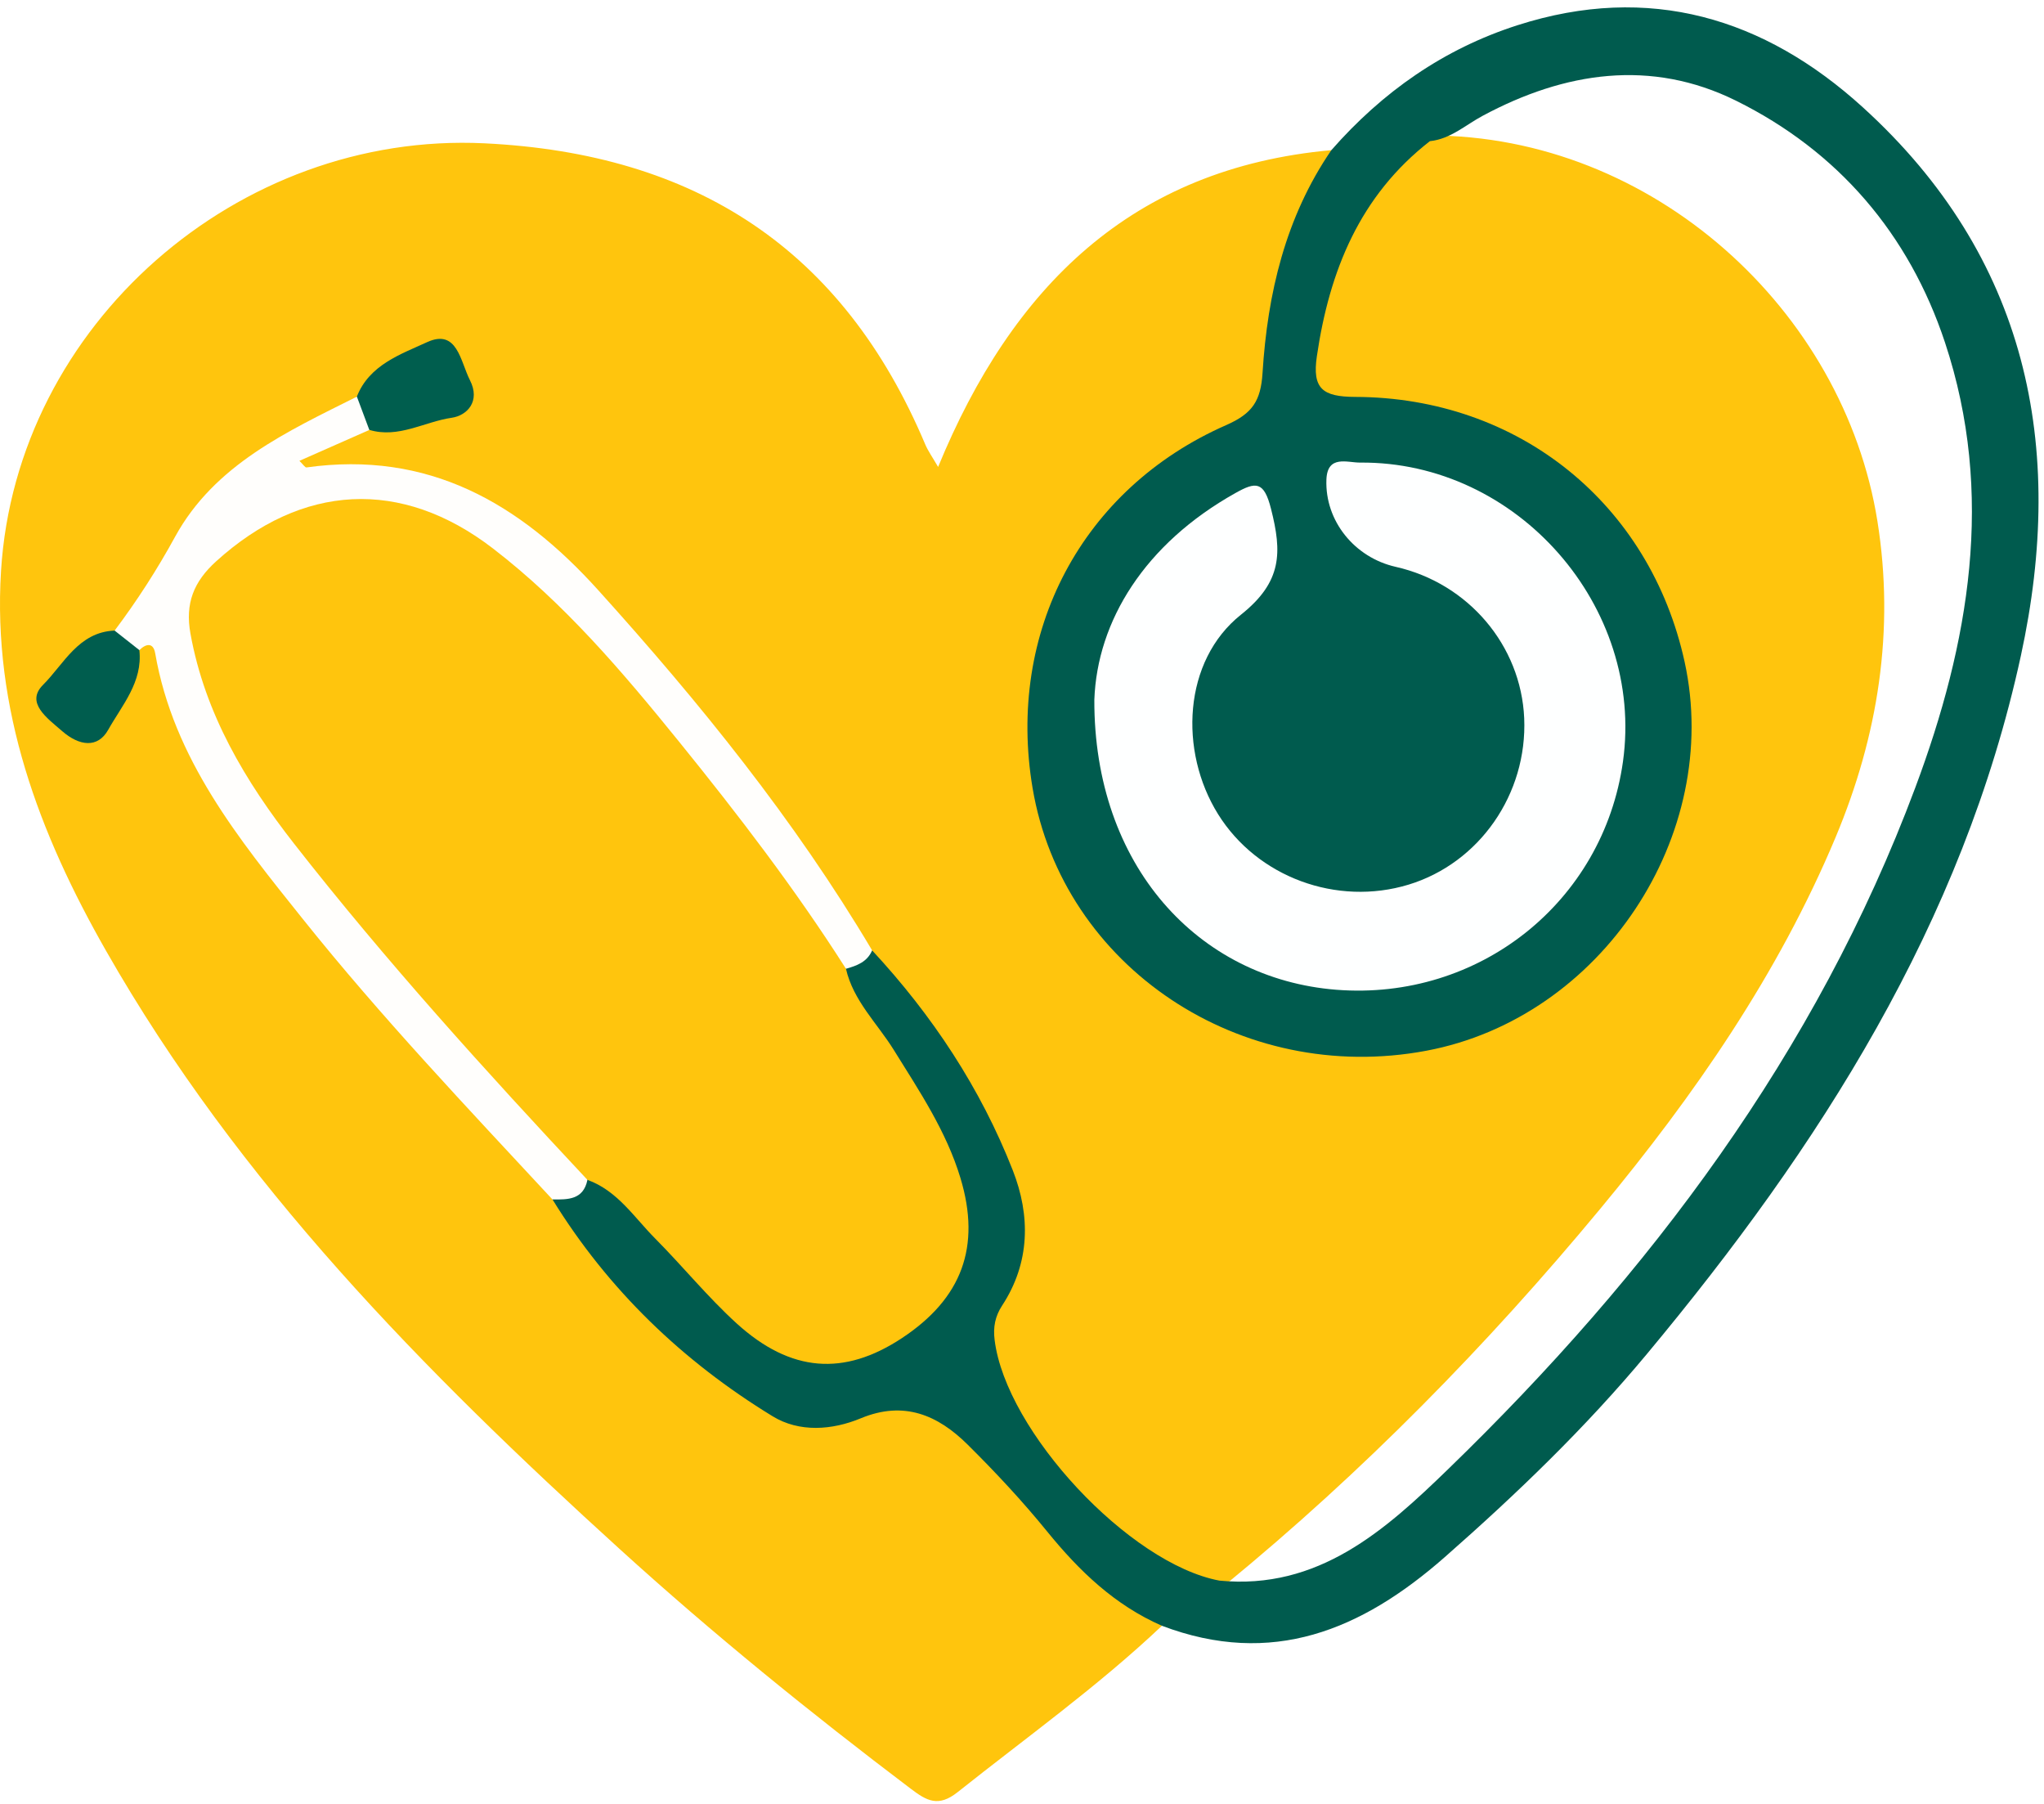
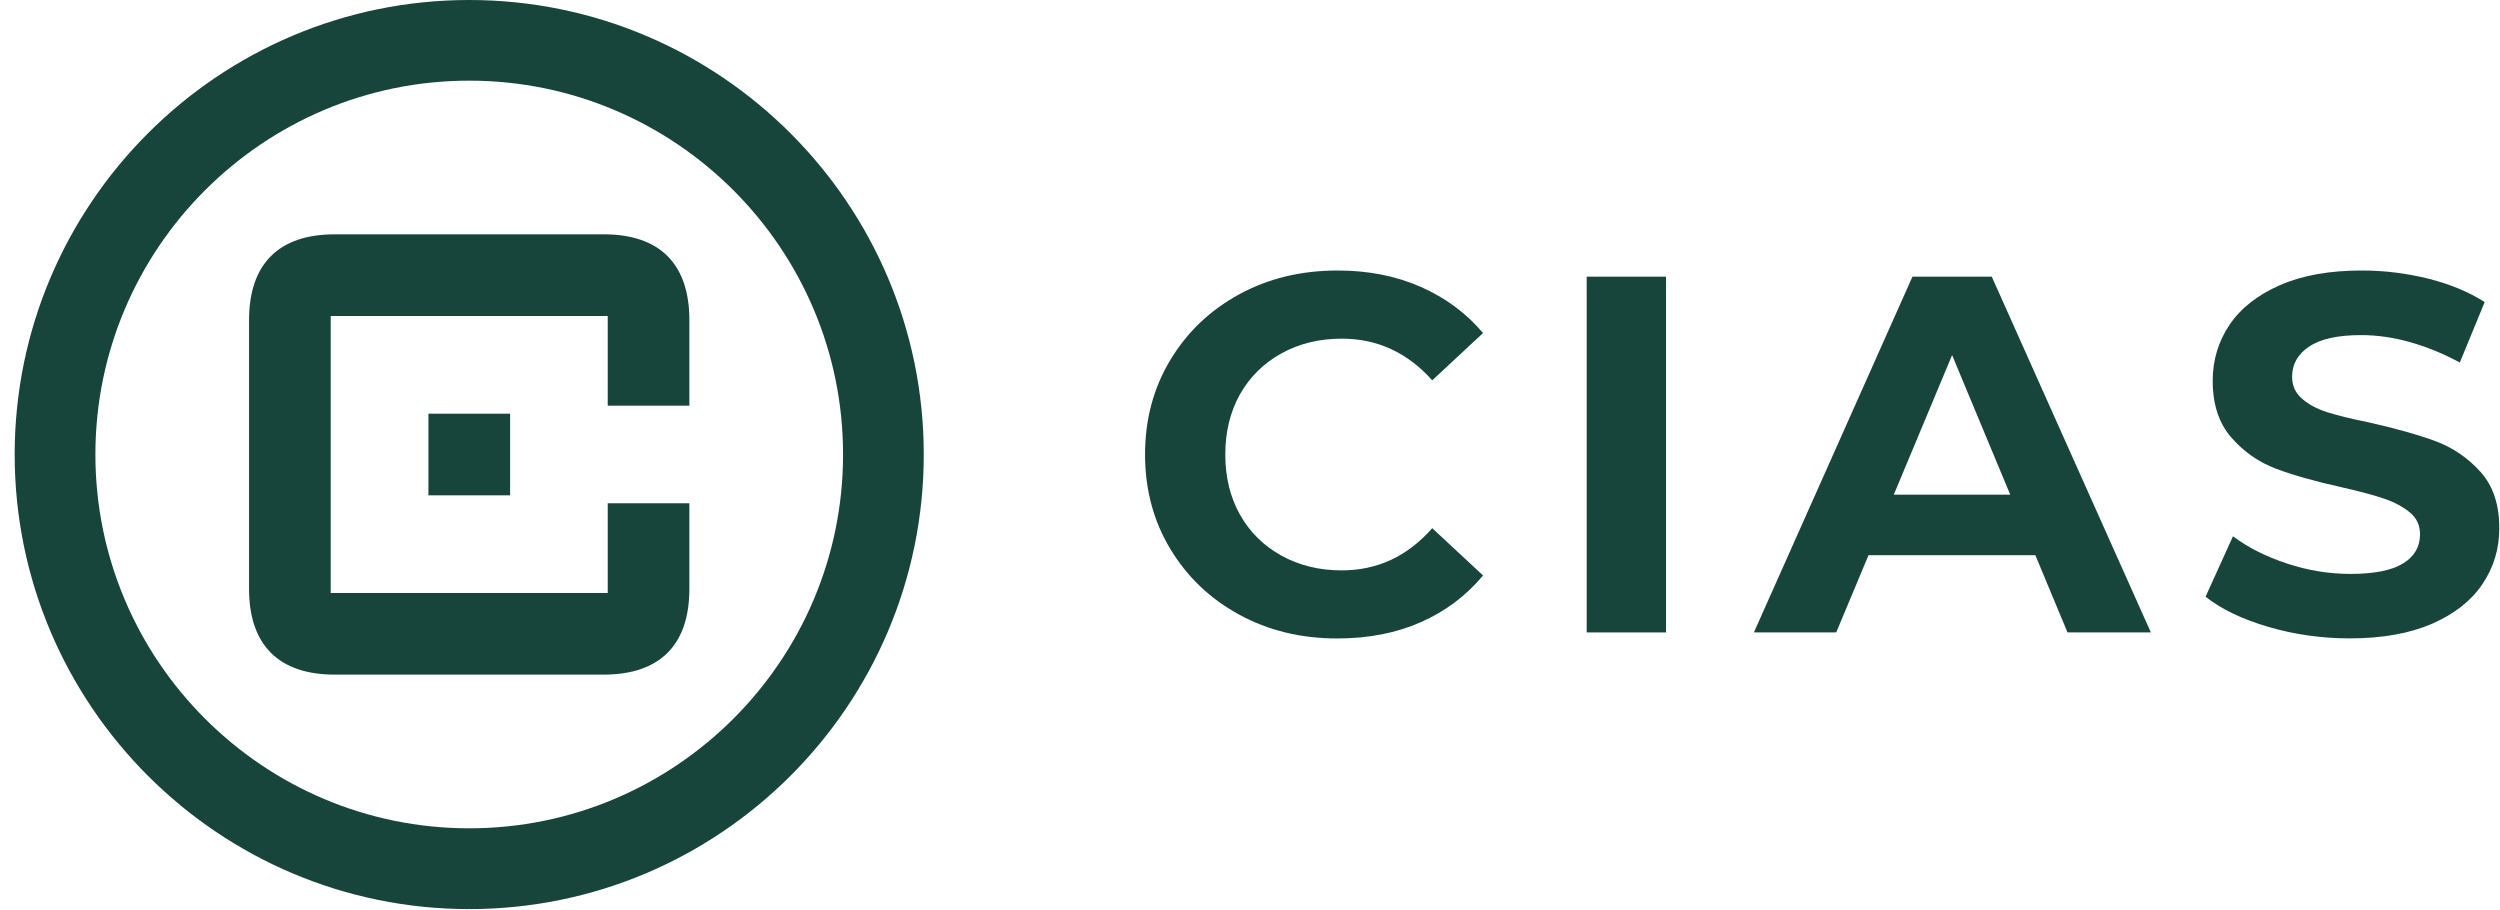
- <svg xmlns="http://www.w3.org/2000/svg" width="246" height="217" viewBox="0 0 246 217" fill="none">
-   <path d="M139.845 195.624C132.144 202.909 123.529 209.061 115.254 215.643C112.927 217.494 111.529 216.686 109.632 215.25C97.541 206.106 85.775 196.569 74.56 186.375C50.983 164.951 28.697 142.363 12.76 114.402C4.711 100.286 -0.919 85.406 0.124 68.683C1.968 39.052 28.659 15.814 58.283 17.243C83.697 18.467 101.44 29.976 111.347 53.456C111.688 54.264 112.217 54.997 112.904 56.184C121.806 34.548 136.21 20.228 160.241 18.066C160.611 18.762 160.649 19.51 160.271 20.152C155.472 28.223 154.037 37.231 153.115 46.337C152.684 50.644 149.427 51.884 146.351 53.418C134.51 59.297 127.852 68.917 125.532 81.809C122.041 101.223 136.096 119.564 152.986 124.347C168.297 128.685 184.688 123.131 194.028 110.699C203.943 97.497 204.895 81.031 195.985 67.103C188.836 55.934 178.264 50.047 165.032 49.012C156.818 48.37 155.956 47.402 157.785 39.128C159.825 29.878 163.143 21.301 172.075 16.298C198.902 16.313 221.898 37.284 225.956 62.736C228.042 75.817 226.054 88.49 220.916 100.754C213.993 117.274 203.92 131.783 192.6 145.446C178.959 161.898 164.019 177.125 147.455 190.697C144.364 191.884 141.742 190.531 139.195 189.073C129.741 183.677 123.96 175.183 119.66 165.525C118.187 162.223 118.33 158.807 119.97 155.474C122.668 149.996 122.177 144.532 119.69 139.129C115.632 130.295 110.153 122.375 103.942 114.939C92.977 97.943 80.976 81.802 66.391 67.64C59.613 61.058 52.063 57.325 42.541 57.612C40.154 57.68 36.262 58.624 35.839 55.897C35.37 52.851 39.504 52.654 41.831 51.513C42.481 51.196 43.214 51.06 43.917 50.901C46.773 50.546 49.622 50.146 52.411 49.398C54.882 48.733 55.554 47.191 54.557 44.901C53.529 42.551 51.829 42.15 49.773 43.533C47.688 44.931 45.474 46.178 43.743 48.06C39.322 51.294 34.214 53.471 29.959 56.947C25.969 60.204 22.402 63.809 20.324 68.675C18.934 71.925 16.787 74.63 13.848 76.655C11.354 77.834 9.578 79.912 7.689 81.802C5.822 83.668 6.638 85.474 8.535 86.736C10.417 87.983 12.042 87.303 12.926 85.338C14.037 82.89 15.027 80.388 16.077 77.91C18.374 75.477 19.614 76.912 20.188 79.24C24.662 97.497 37.985 109.906 49.328 123.637C55.026 130.529 61.827 136.416 67.23 143.565C73.472 153.434 81.868 161.21 91.193 168.034C94.843 170.702 99.249 170.838 103.284 169.364C109.194 167.218 113.577 169.341 117.605 173.286C121.119 176.732 124.708 180.11 127.61 184.138C130.92 188.755 136.044 191.491 139.845 195.624Z" fill="#FFC50D" />
-   <path d="M104.962 114.357C112.209 122.163 118.02 130.944 121.897 140.837C124.021 146.255 123.998 151.923 120.605 157.099C119.766 158.384 119.509 159.691 119.706 161.24C121.066 172.228 135.908 188.158 146.759 190.191C158.669 191.355 166.717 184.123 174.289 176.777C198.54 153.275 218.581 126.697 230.505 94.784C236.997 77.419 240.141 59.463 234.08 41.198C229.75 28.147 221.21 18.187 208.923 12.111C198.713 7.063 188.323 8.628 178.446 13.933C176.367 15.044 174.576 16.729 172.09 16.986C163.649 23.553 159.992 32.598 158.488 42.861C157.913 46.768 159.175 47.742 163.082 47.758C182.814 47.81 198.592 60.65 202.749 79.648C207.313 100.52 192.721 122.481 171.66 126.433C149.329 130.627 127.912 116.352 124.277 94.845C121.111 76.089 130.172 58.798 147.576 51.151C150.742 49.76 151.739 48.241 151.951 44.856C152.548 35.326 154.702 26.145 160.226 18.074C166.37 11.069 173.738 5.885 182.655 3.028C198.487 -2.043 212.354 2.151 224.188 12.905C243.964 30.875 248.71 53.629 243.216 78.907C236.211 111.13 218.951 138.018 198.2 162.933C190.824 171.79 182.549 179.747 173.881 187.365C163.861 196.168 153.077 200.642 139.837 195.624C134.17 193.146 129.9 189.042 126.046 184.304C123.061 180.631 119.811 177.148 116.448 173.815C112.882 170.286 108.808 168.503 103.609 170.656C100.156 172.092 96.203 172.387 92.984 170.414C82.163 163.802 73.185 155.187 66.49 144.32C67.374 142.514 69.293 142.25 70.827 141.388C74.976 141.592 77.198 144.675 79.419 147.472C82.488 151.341 85.903 154.855 89.516 158.172C95.017 163.213 101.788 163.795 107.524 159.971C114.34 155.429 116.705 148.922 114.121 141.57C111.861 135.154 107.977 129.637 104.259 124.022C102.786 121.801 100.692 119.79 100.927 116.753C101.826 115.226 103.178 114.433 104.962 114.357Z" fill="#005B4E" />
-   <path d="M104.962 114.357C104.372 115.755 103.118 116.201 101.811 116.571C97.836 114.848 96.46 110.82 94.193 107.677C84.558 94.339 74.402 81.462 62.28 70.262C55.638 64.126 48.323 59.531 38.612 62.199C34.486 63.333 30.934 65.539 27.556 68.063C24.435 70.398 23.642 73.353 24.488 77.23C27.005 88.716 33.776 97.747 41.03 106.475C49.418 116.571 57.995 126.509 67.087 135.993C68.711 137.693 70.381 139.438 70.699 141.97C70.207 144.388 68.341 144.343 66.49 144.328C56.235 133.28 45.852 122.352 36.435 110.571C28.727 100.936 20.883 91.331 18.677 78.605C18.45 77.298 17.596 77.419 16.772 78.227C14.808 78.681 14.037 77.608 13.795 75.877C16.493 72.287 18.896 68.562 21.072 64.587C25.833 55.897 34.561 51.929 42.957 47.727C45.194 48.415 45.504 49.821 44.453 51.733C41.688 52.957 38.914 54.181 36.035 55.451C36.481 55.881 36.715 56.274 36.889 56.244C51.519 54.196 62.507 60.499 71.976 70.988C84.203 84.53 95.629 98.638 104.962 114.357Z" fill="#FFFEFC" />
-   <path d="M44.446 51.725C43.947 50.387 43.448 49.057 42.95 47.72C44.453 43.881 48.262 42.619 51.391 41.175C55.033 39.498 55.403 43.48 56.559 45.748C57.852 48.279 56.227 49.995 54.376 50.267C51.073 50.743 47.96 52.783 44.446 51.725Z" fill="#005E4E" />
-   <path d="M13.795 75.877C14.785 76.663 15.783 77.449 16.772 78.227C17.196 82.066 14.679 84.862 13.017 87.825C11.762 90.061 9.54 89.767 7.492 87.983C5.664 86.396 3.026 84.552 5.188 82.399C7.674 79.92 9.45 76.043 13.795 75.877Z" fill="#005D4E" />
-   <path d="M70.699 141.97C58.464 128.897 46.434 115.634 35.4 101.525C29.529 94.014 24.669 85.905 22.924 76.255C22.259 72.59 23.317 69.99 26.015 67.542C36.337 58.186 48.285 57.498 59.326 65.993C67.933 72.612 74.923 80.842 81.709 89.223C88.835 98.019 95.727 107.004 101.811 116.564C102.695 120.425 105.574 123.123 107.569 126.335C110.637 131.277 113.894 136.113 115.595 141.758C118.081 150.003 115.784 156.245 108.521 161.029C101.592 165.593 95.176 165.162 88.669 159.253C85.178 156.079 82.178 152.376 78.845 149.021C76.314 146.474 74.319 143.277 70.699 141.97Z" fill="#FFC50D" />
-   <path d="M131.706 84.197C132.053 74.743 137.736 65.456 148.686 59.327C151.135 57.952 152.125 57.869 152.971 61.232C154.294 66.454 154.339 69.998 149.351 73.965C142.384 79.512 141.862 90.371 146.601 97.974C151.324 105.546 160.883 109.075 169.528 106.445C178.06 103.845 183.834 95.533 183.441 86.411C183.055 77.66 176.707 70.179 167.979 68.207C162.999 67.081 159.455 62.66 159.636 57.725C159.742 54.687 162.168 55.677 163.694 55.662C182.609 55.496 197.935 72.983 195.328 91.641C192.962 108.538 178.015 120.44 160.83 119.095C144.167 117.78 131.638 104.102 131.706 84.197Z" fill="#FEFFFF" />
+ <svg xmlns="http://www.w3.org/2000/svg" width="99" height="36" viewBox="0 0 99 36" fill="none">
+   <path d="M18.581 0C8.656 0 0.581 8.074 0.581 18C0.581 27.926 8.656 36 18.581 36C28.507 36 36.581 27.926 36.581 18C36.581 8.074 28.507 0 18.581 0ZM18.581 32.801C10.419 32.801 3.778 26.159 3.778 17.997C3.778 9.836 10.419 3.194 18.581 3.194C26.743 3.194 33.385 9.836 33.385 17.997C33.385 26.159 26.743 32.801 18.581 32.801Z" fill="#18453B" />
+   <path d="M20.2 16.382H16.966V19.615H20.2V16.382Z" fill="#18453B" />
+   <path d="M27.299 16.064V12.672C27.299 10.453 26.126 9.279 23.907 9.279H13.256C11.037 9.279 9.863 10.453 9.863 12.672V23.323C9.863 25.542 11.037 26.715 13.256 26.715H23.907C26.126 26.715 27.299 25.542 27.299 23.323V19.93H24.066V23.482H13.097V12.513H24.066V16.064H27.299Z" fill="#18453B" />
+   <path d="M50.747 13.993C51.451 13.604 52.246 13.411 53.133 13.411C54.542 13.411 55.736 13.961 56.716 15.061L58.729 13.188C58.059 12.396 57.232 11.787 56.253 11.356C55.273 10.927 54.179 10.712 52.971 10.712C51.523 10.712 50.22 11.027 49.068 11.658C47.913 12.288 47.005 13.156 46.34 14.263C45.675 15.37 45.344 16.615 45.344 17.997C45.344 19.38 45.675 20.625 46.34 21.731C47.005 22.838 47.913 23.707 49.068 24.337C50.222 24.968 51.517 25.283 52.953 25.283C54.187 25.283 55.291 25.068 56.263 24.639C57.235 24.21 58.059 23.593 58.729 22.788L56.716 20.916C55.736 22.031 54.542 22.587 53.133 22.587C52.248 22.587 51.451 22.393 50.747 22.004C50.042 21.615 49.494 21.075 49.105 20.384C48.716 19.692 48.522 18.898 48.522 17.997C48.522 17.1 48.716 16.303 49.105 15.611C49.494 14.923 50.042 14.383 50.747 13.993Z" fill="#18453B" />
+   <path d="M65.974 10.956H62.833V25.044H65.974V10.956Z" fill="#18453B" />
+   <path d="M75.733 10.956L69.454 25.044H72.714L73.993 21.986H80.6L81.874 25.044H85.174L78.874 10.956H75.733ZM74.994 19.589L77.303 14.062L79.605 19.589H74.994Z" fill="#18453B" />
+   <path d="M98.235 18.694C97.737 18.138 97.146 17.733 96.463 17.476C95.78 17.221 94.9 16.973 93.825 16.732C93.1 16.583 92.541 16.446 92.144 16.319C91.746 16.191 91.418 16.014 91.159 15.786C90.896 15.558 90.767 15.27 90.767 14.92C90.767 14.425 90.992 14.025 91.442 13.723C91.892 13.421 92.578 13.27 93.505 13.27C94.135 13.27 94.784 13.363 95.446 13.551C96.111 13.739 96.765 14.007 97.408 14.356L98.394 11.962C97.763 11.56 97.016 11.25 96.159 11.035C95.3 10.821 94.421 10.712 93.521 10.712C92.247 10.712 91.167 10.905 90.279 11.295C89.395 11.684 88.73 12.208 88.288 12.865C87.846 13.522 87.623 14.261 87.623 15.079C87.623 16.019 87.872 16.769 88.367 17.333C88.863 17.897 89.451 18.305 90.128 18.561C90.806 18.816 91.688 19.065 92.774 19.306C93.486 19.467 94.043 19.618 94.445 19.759C94.848 19.899 95.179 20.082 95.441 20.301C95.703 20.521 95.833 20.807 95.833 21.157C95.833 21.655 95.608 22.039 95.16 22.314C94.71 22.59 94.016 22.727 93.076 22.727C92.231 22.727 91.392 22.59 90.56 22.314C89.729 22.039 89.016 21.681 88.426 21.236L87.34 23.63C87.97 24.128 88.802 24.525 89.835 24.827C90.867 25.129 91.942 25.28 93.055 25.28C94.344 25.28 95.43 25.084 96.315 24.698C97.199 24.311 97.864 23.787 98.306 23.127C98.748 22.47 98.971 21.739 98.971 20.934C98.979 20 98.73 19.25 98.235 18.694Z" fill="#18453B" />
</svg>
